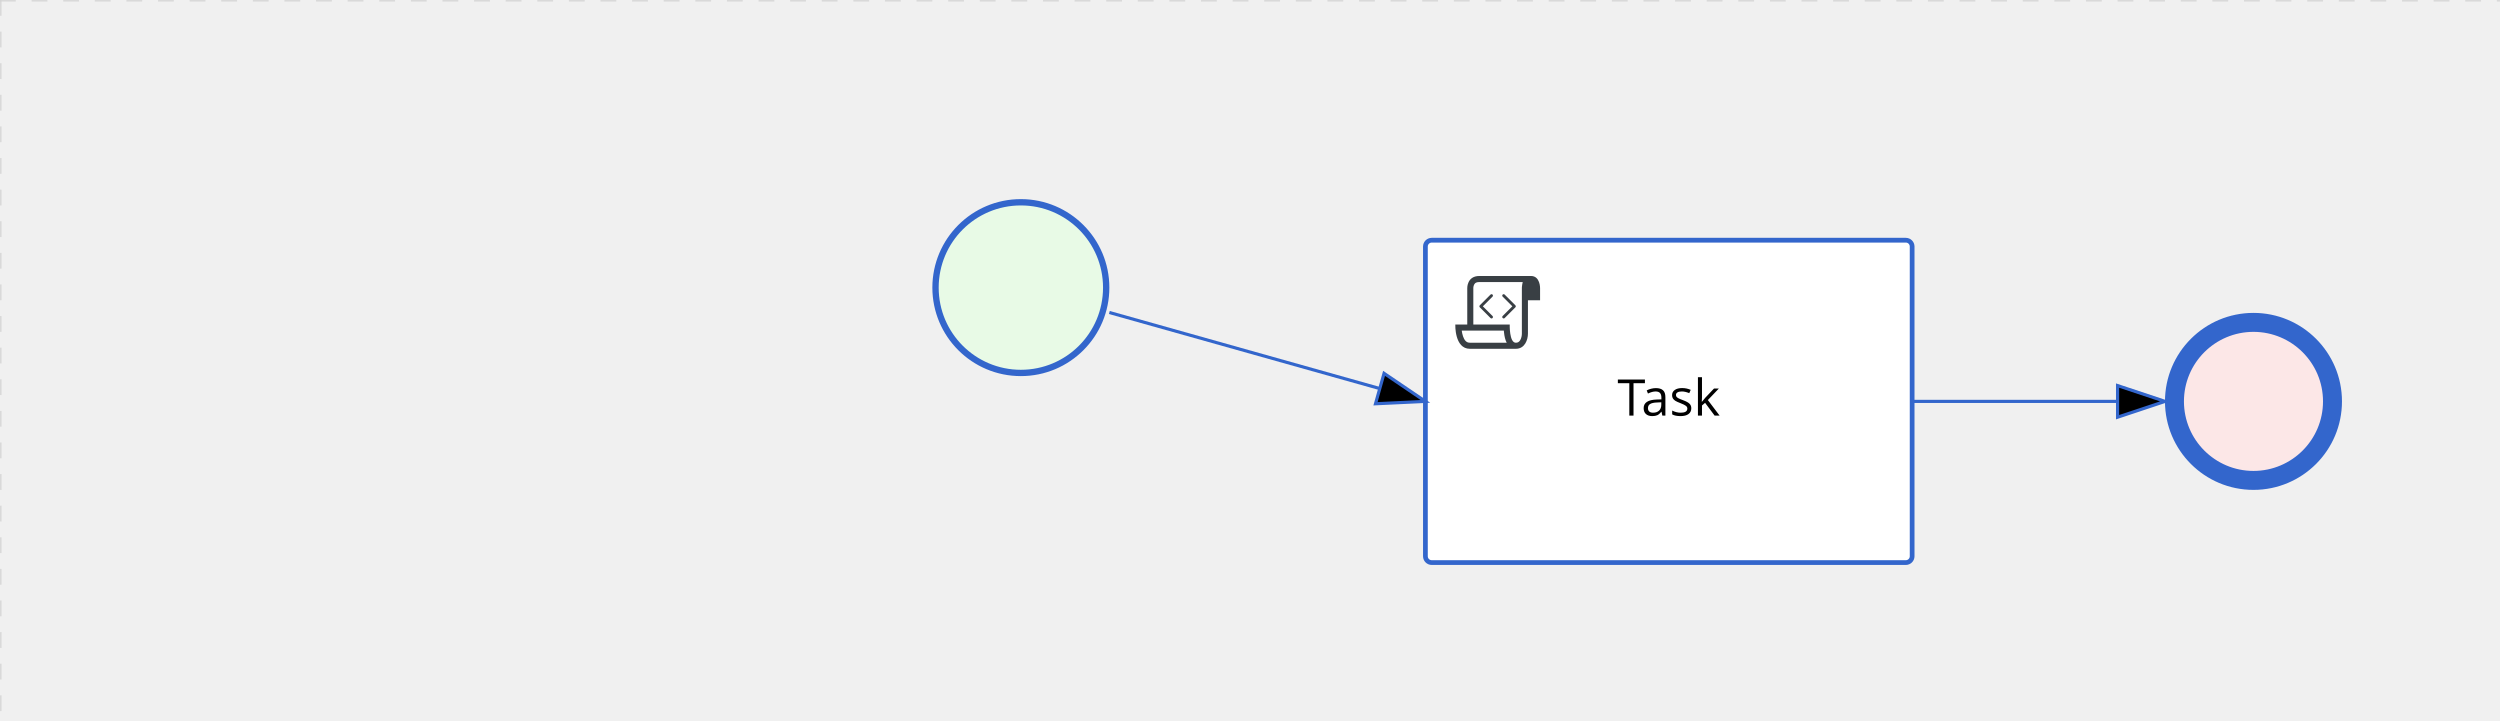
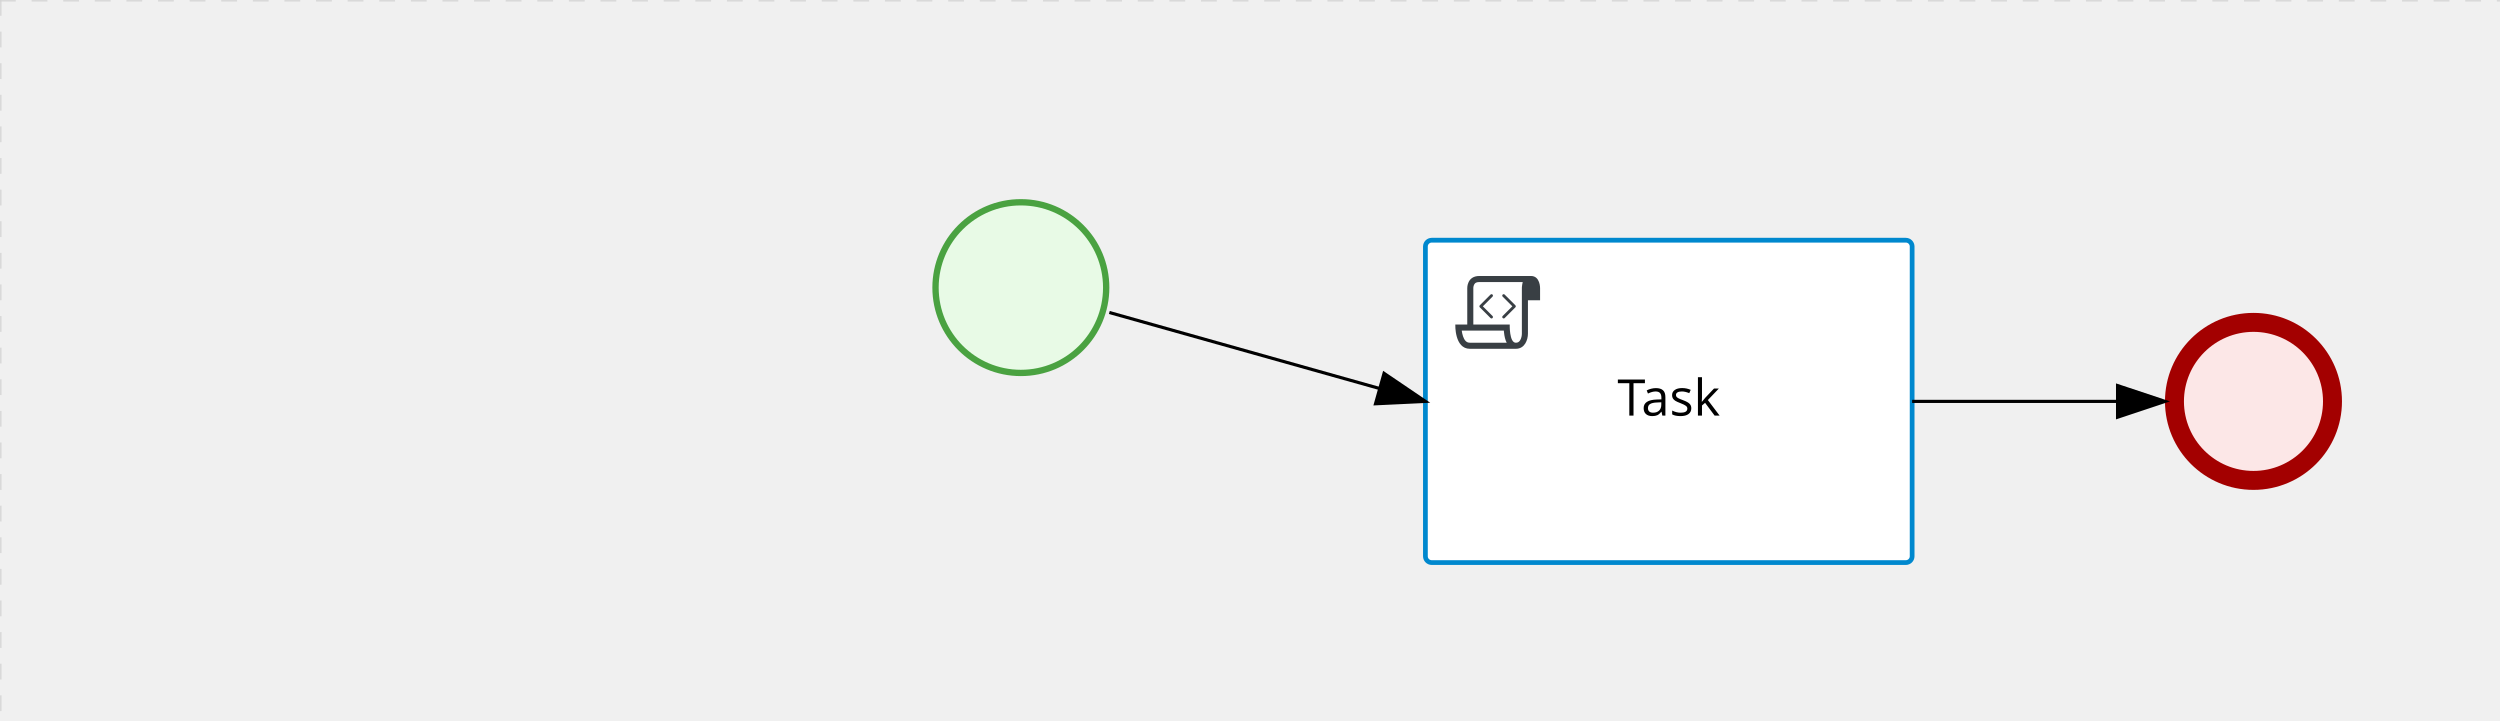
<svg xmlns="http://www.w3.org/2000/svg" version="1.1" width="791" height="228" viewBox="0 0 791 228">
  <defs />
  <g transform="matrix(1,0,0,1,0,0)">
    <g>
      <g>
        <g>
          <path fill="none" stroke="#d3d3d3" paint-order="fill stroke markers" d=" M 0 0 L 1200 0" stroke-miterlimit="10" stroke-opacity="0.8" stroke-dasharray="5" />
        </g>
        <g>
          <path fill="none" stroke="#d3d3d3" paint-order="fill stroke markers" d=" M 0 0 L 0 800" stroke-miterlimit="10" stroke-opacity="0.8" stroke-dasharray="5" />
        </g>
      </g>
      <g id="_4C5DB547-6C95-4EA2-A25B-1E7B8916DA5A" bpmn2nodeid="_4C5DB547-6C95-4EA2-A25B-1E7B8916DA5A" transform="matrix(1,0,0,1,451,76)">
        <g>
          <path fill="none" stroke="none" />
        </g>
        <g transform="matrix(1,0,0,1,0,0)">
          <path fill="#ffffff" stroke="none" id="_4C5DB547-6C95-4EA2-A25B-1E7B8916DA5A?shapeType=BACKGROUND" paint-order="stroke fill markers" d=" M 2 0 L 152 0 L 152 0 A 2 2 0 0 1 154 2 L 154 100 L 154 100 A 2 2 0 0 1 152 102 L 2 102 L 2 102 A 2 2 0 0 1 0 100 L 0 2 L 0 2 A 2 2 0 0 1 2 0 Z" />
        </g>
        <g transform="matrix(1,0,0,1,0,0)">
-           <path fill="none" stroke="rgb(51,102,204)" id="_4C5DB547-6C95-4EA2-A25B-1E7B8916DA5A?shapeType=BORDER&amp;renderType=STROKE" paint-order="fill stroke markers" d=" M 2 0 L 152 0 L 152 0 A 2 2 0 0 1 154 2 L 154 100 L 154 100 A 2 2 0 0 1 152 102 L 2 102 L 2 102 A 2 2 0 0 1 0 100 L 0 2 L 0 2 A 2 2 0 0 1 2 0 Z" stroke-miterlimit="10" stroke-width="1.5" stroke-dasharray="" />
+           <path fill="none" stroke="rgb(0,136,206)" id="_4C5DB547-6C95-4EA2-A25B-1E7B8916DA5A?shapeType=BORDER&amp;renderType=STROKE" paint-order="fill stroke markers" d=" M 2 0 L 152 0 L 152 0 A 2 2 0 0 1 154 2 L 154 100 L 154 100 A 2 2 0 0 1 152 102 L 2 102 L 2 102 A 2 2 0 0 1 0 100 L 0 2 L 0 2 A 2 2 0 0 1 2 0 Z" stroke-miterlimit="10" stroke-width="1.5" stroke-dasharray="" />
        </g>
        <g>
          <g transform="matrix(0.06,0,0,0.06,9.4,9.4)">
            <g transform="matrix(1,0,0,1,0,0)">
              <path fill="#393f44" stroke="none" id="_4C5DB547-6C95-4EA2-A25B-1E7B8916DA5A_task__XY5j__chrA" paint-order="stroke fill markers" d=" M 0 0 M 197.3 130.2 C 194.4 127.3 189.6 127.3 186.7 130.2 L 130.2 186.7 C 127.3 189.6 127.3 194.4 130.2 197.3 L 186.7 253.8 C 188.1 255.3 190.1 256 192 256 C 193.9 256 195.9 255.3 197.3 253.7 C 200.2 250.8 200.2 246 197.3 243.1 L 146.2 192 L 197.3 140.8 C 200.2 137.9 200.2 133.1 197.3 130.2 Z" />
            </g>
            <g transform="matrix(1,0,0,1,0,0)">
              <path fill="#393f44" stroke="none" id="_4C5DB547-6C95-4EA2-A25B-1E7B8916DA5A_task__XY5j__dA0J" paint-order="stroke fill markers" d=" M 0 0 M 261.3 130.2 C 258.4 127.3 253.6 127.3 250.7 130.2 C 247.8 133.1 247.8 137.9 250.7 140.8 L 301.8 191.9 L 250.7 243 C 247.8 245.9 247.8 250.7 250.7 253.6 C 252.1 255.3 254.1 256 256 256 C 257.9 256 259.9 255.3 261.3 253.8 L 317.8 197.3 C 320.7 194.4 320.7 189.6 317.8 186.7 L 261.3 130.2 Z" />
            </g>
            <g transform="matrix(1,0,0,1,0,0)">
              <path fill="#393f44" stroke="none" id="_4C5DB547-6C95-4EA2-A25B-1E7B8916DA5A_task__XY5j__hF24" paint-order="stroke fill markers" d=" M 0 0 M 400 32 C 400 32 152.8 32 128 32 C 62 32 64 96 64 96 L 64 288 L 1 288 C 1 288 -4 416 78 416 L 320 416 C 368 416 384 368 384 336 C 384 314.2 384 224.4 384 160 L 448 160 L 448 96 C 448 96 449 32 400 32 Z M 0 0 M 78 383.9 C 68.5 383.9 61.6 381.1 55.5 374.9 C 43.4 362.4 37.5 339.6 34.9 320 L 256.9 320 C 257.1 322.7 257.3 325.4 257.6 328.2 C 260 351.6 264.7 370.1 271.9 383.9 L 78 383.9 L 78 383.9 Z M 0 0 M 352 336 C 352 345.9 349.6 360.3 342.9 371 C 337.2 380.1 330.4 384 320 384 C 285 384 288 288 288 288 L 96 288 L 96 96 L 96 95.9 L 96 95.1 C 96 90.6 97.6 78.3 104.7 71.2 C 106.5 69.4 111.9 64 128 64 L 356.5 64 C 354.4 72.8 352.8 81.8 352.2 89.9 C 352.2 90.5 352.1 91.1 352.1 91.7 C 352.1 92 352.1 92.3 352.1 92.6 C 352 94.8 352 96 352 96 L 352 160 L 352 336 Z" />
            </g>
          </g>
        </g>
        <g transform="matrix(1,0,0,1,60.75,43.5)">
          <text fill="#000000" stroke="none" font-family="Open Sans" font-size="12pt" font-style="normal" font-weight="normal" text-decoration="normal" x="16.25" y="12" text-anchor="middle" dominant-baseline="alphabetic">Task</text>
        </g>
      </g>
      <g id="_559F32BB-C43D-4BEB-972B-5E8063810FCF" bpmn2nodeid="_559F32BB-C43D-4BEB-972B-5E8063810FCF" transform="matrix(1,0,0,1,295,63)">
        <g>
          <path fill="none" stroke="none" />
        </g>
        <g transform="matrix(0.125,0,0,0.125,0,0)">
          <g transform="matrix(1,0,0,1,0,0)">
            <path fill="#e8fae6" stroke="none" id="_559F32BB-C43D-4BEB-972B-5E8063810FCF?shapeType=BACKGROUND" paint-order="stroke fill markers" d=" M 0 0 M 444 224 C 444 263.9 434.2 300.8 414.4 334.5 C 394.7 368.2 368 394.9 334.4 414.5 C 300.8 434.1 263.9 444 224 444 C 184.1 444 147.2 434.2 113.5 414.4 C 79.8 394.7 53.1 368 33.5 334.4 C 13.9 300.8 4 263.9 4 224 C 4 184.1 13.8 147.2 33.6 113.5 C 53.4 79.8 80.1 53.1 113.6 33.5 C 147.1 13.9 184.1 4 224 4 C 263.9 4 300.8 13.8 334.5 33.6 C 368.2 53.4 394.9 80.1 414.5 113.6 C 434.1 147.1 444 184.1 444 224 Z" />
          </g>
          <g>
            <g transform="matrix(1,0,0,1,0,0)">
              <g transform="matrix(1,0,0,1,0,0)">
-                 <path fill="rgb(51,102,204)" stroke="none" id="_559F32BB-C43D-4BEB-972B-5E8063810FCF?shapeType=BORDER&amp;renderType=FILL" paint-order="stroke fill markers" d=" M 0 0 M 224 0 C 100.3 0 0 100.3 0 224 C 0 347.7 100.3 448 224 448 C 347.7 448 448 347.7 448 224 C 448 100.3 347.7 0 224 0 Z M 0 0 M 224 432 C 109.1 432 16 338.9 16 224 C 16 109.1 109.1 16 224 16 C 338.9 16 432 109.1 432 224 C 432 338.9 338.9 432 224 432 Z" />
+                 <path fill="#4aa241" stroke="none" id="_559F32BB-C43D-4BEB-972B-5E8063810FCF?shapeType=BORDER&amp;renderType=FILL" paint-order="stroke fill markers" d=" M 0 0 M 224 0 C 100.3 0 0 100.3 0 224 C 0 347.7 100.3 448 224 448 C 347.7 448 448 347.7 448 224 C 448 100.3 347.7 0 224 0 Z M 0 0 M 224 432 C 109.1 432 16 338.9 16 224 C 16 109.1 109.1 16 224 16 C 338.9 16 432 109.1 432 224 C 432 338.9 338.9 432 224 432 Z" />
              </g>
            </g>
          </g>
        </g>
        <g transform="matrix(1,0,0,1,28,61)" />
      </g>
      <g id="_7DDF3F6D-517F-45D2-9E3D-C42C82B0A359" bpmn2nodeid="_7DDF3F6D-517F-45D2-9E3D-C42C82B0A359" transform="matrix(1,0,0,1,685,99)">
        <g>
          <path fill="none" stroke="none" />
        </g>
        <g transform="matrix(0.125,0,0,0.125,0,0)">
          <g transform="matrix(1,0,0,1,0,0)">
            <path fill="#fce7e7" stroke="none" id="_7DDF3F6D-517F-45D2-9E3D-C42C82B0A359?shapeType=BACKGROUND" paint-order="stroke fill markers" d=" M 0 0 M 444 224 C 444 263.9 434.2 300.8 414.4 334.5 C 394.7 368.2 368 394.9 334.4 414.5 C 300.8 434.1 263.9 444 224 444 C 184.1 444 147.2 434.2 113.5 414.4 C 79.8 394.7 53.1 368 33.5 334.4 C 13.9 300.8 4 263.9 4 224 C 4 184.1 13.8 147.2 33.6 113.5 C 53.4 79.8 80.1 53.1 113.6 33.5 C 147.1 13.9 184.1 4 224 4 C 263.9 4 300.8 13.8 334.5 33.6 C 368.2 53.4 394.9 80.1 414.5 113.6 C 434.1 147.1 444 184.1 444 224 Z" />
          </g>
          <g>
            <g transform="matrix(1,0,0,1,0,0)">
              <g transform="matrix(1,0,0,1,0,0)">
-                 <path fill="rgb(51,102,204)" stroke="none" id="_7DDF3F6D-517F-45D2-9E3D-C42C82B0A359?shapeType=BORDER&amp;renderType=FILL" paint-order="stroke fill markers" d=" M 0 0 M 224 0 C 100.3 0 0 100.3 0 224 C 0 347.7 100.3 448 224 448 C 347.7 448 448 347.7 448 224 C 448 100.3 347.7 0 224 0 Z M 0 0 M 224 400 C 126.8 400 48 321.2 48 224 C 48 126.8 126.8 48 224 48 C 321.2 48 400 126.8 400 224 C 400 321.2 321.2 400 224 400 Z" />
+                 <path fill="#a30000" stroke="none" id="_7DDF3F6D-517F-45D2-9E3D-C42C82B0A359?shapeType=BORDER&amp;renderType=FILL" paint-order="stroke fill markers" d=" M 0 0 M 224 0 C 100.3 0 0 100.3 0 224 C 0 347.7 100.3 448 224 448 C 347.7 448 448 347.7 448 224 C 448 100.3 347.7 0 224 0 Z M 0 0 M 224 400 C 126.8 400 48 321.2 48 224 C 48 126.8 126.8 48 224 48 C 321.2 48 400 126.8 400 224 C 400 321.2 321.2 400 224 400 Z" />
              </g>
            </g>
          </g>
        </g>
        <g transform="matrix(1,0,0,1,28,61)" />
      </g>
      <g id="_C5E0034B-444D-4609-8153-B363EE2B637A" bpmn2nodeid="_C5E0034B-444D-4609-8153-B363EE2B637A">
        <g>
-           <path fill="none" stroke="rgb(51,102,204)" paint-order="fill stroke markers" d=" M 351 98.875 L 436.56 122.939" stroke-miterlimit="10" stroke-dasharray="" />
+           <path fill="none" stroke="#000000" paint-order="fill stroke markers" d=" M 351 98.875 L 436.56 122.939" stroke-miterlimit="10" stroke-dasharray="" />
        </g>
        <g transform="matrix(1,0,0,1,351,98.875)" />
        <g transform="matrix(-0.2707456,0.9626509,-0.9626509,-0.2707456,452.3537,122.1867)">
-           <path fill="rgb(0,0,0)" stroke="rgb(51,102,204)" paint-order="fill stroke markers" d=" M 10 15 L 0 15 L 5 0 Z" stroke-miterlimit="10" stroke-dasharray="" />
+           <path fill="#000000" stroke="#000000" paint-order="fill stroke markers" d=" M 10 15 L 0 15 L 5 0 Z" stroke-miterlimit="10" stroke-dasharray="" />
        </g>
        <g transform="matrix(1,0,0,1,353.7075,103.311)" />
      </g>
      <g id="_F14F1FD4-6D98-49E9-94AF-9A3E00E6D2CF" bpmn2nodeid="_F14F1FD4-6D98-49E9-94AF-9A3E00E6D2CF">
        <g>
-           <path fill="none" stroke="rgb(51,102,204)" paint-order="fill stroke markers" d=" M 605 127 L 670 127" stroke-miterlimit="10" stroke-dasharray="" />
+           <path fill="none" stroke="#000000" paint-order="fill stroke markers" d=" M 605 127 L 670 127" stroke-miterlimit="10" stroke-dasharray="" />
        </g>
        <g transform="matrix(1,0,0,1,605,127)" />
        <g transform="matrix(6.123233995736766e-17,1,-1,6.123233995736766e-17,685,122)">
-           <path fill="rgb(0,0,0)" stroke="rgb(51,102,204)" paint-order="fill stroke markers" d=" M 10 15 L 0 15 L 5 0 Z" stroke-miterlimit="10" stroke-dasharray="" />
+           <path fill="#000000" stroke="#000000" paint-order="fill stroke markers" d=" M 10 15 L 0 15 L 5 0 Z" stroke-miterlimit="10" stroke-dasharray="" />
        </g>
        <g transform="matrix(1,0,0,1,605,117)" />
      </g>
-       <g transform="matrix(1,0,0,1,451,76)" />
      <g transform="matrix(1,0,0,1,295,63)" />
      <g transform="matrix(1,0,0,1,685,99)" />
+       <g transform="matrix(1,0,0,1,451,76)" />
    </g>
  </g>
</svg>
